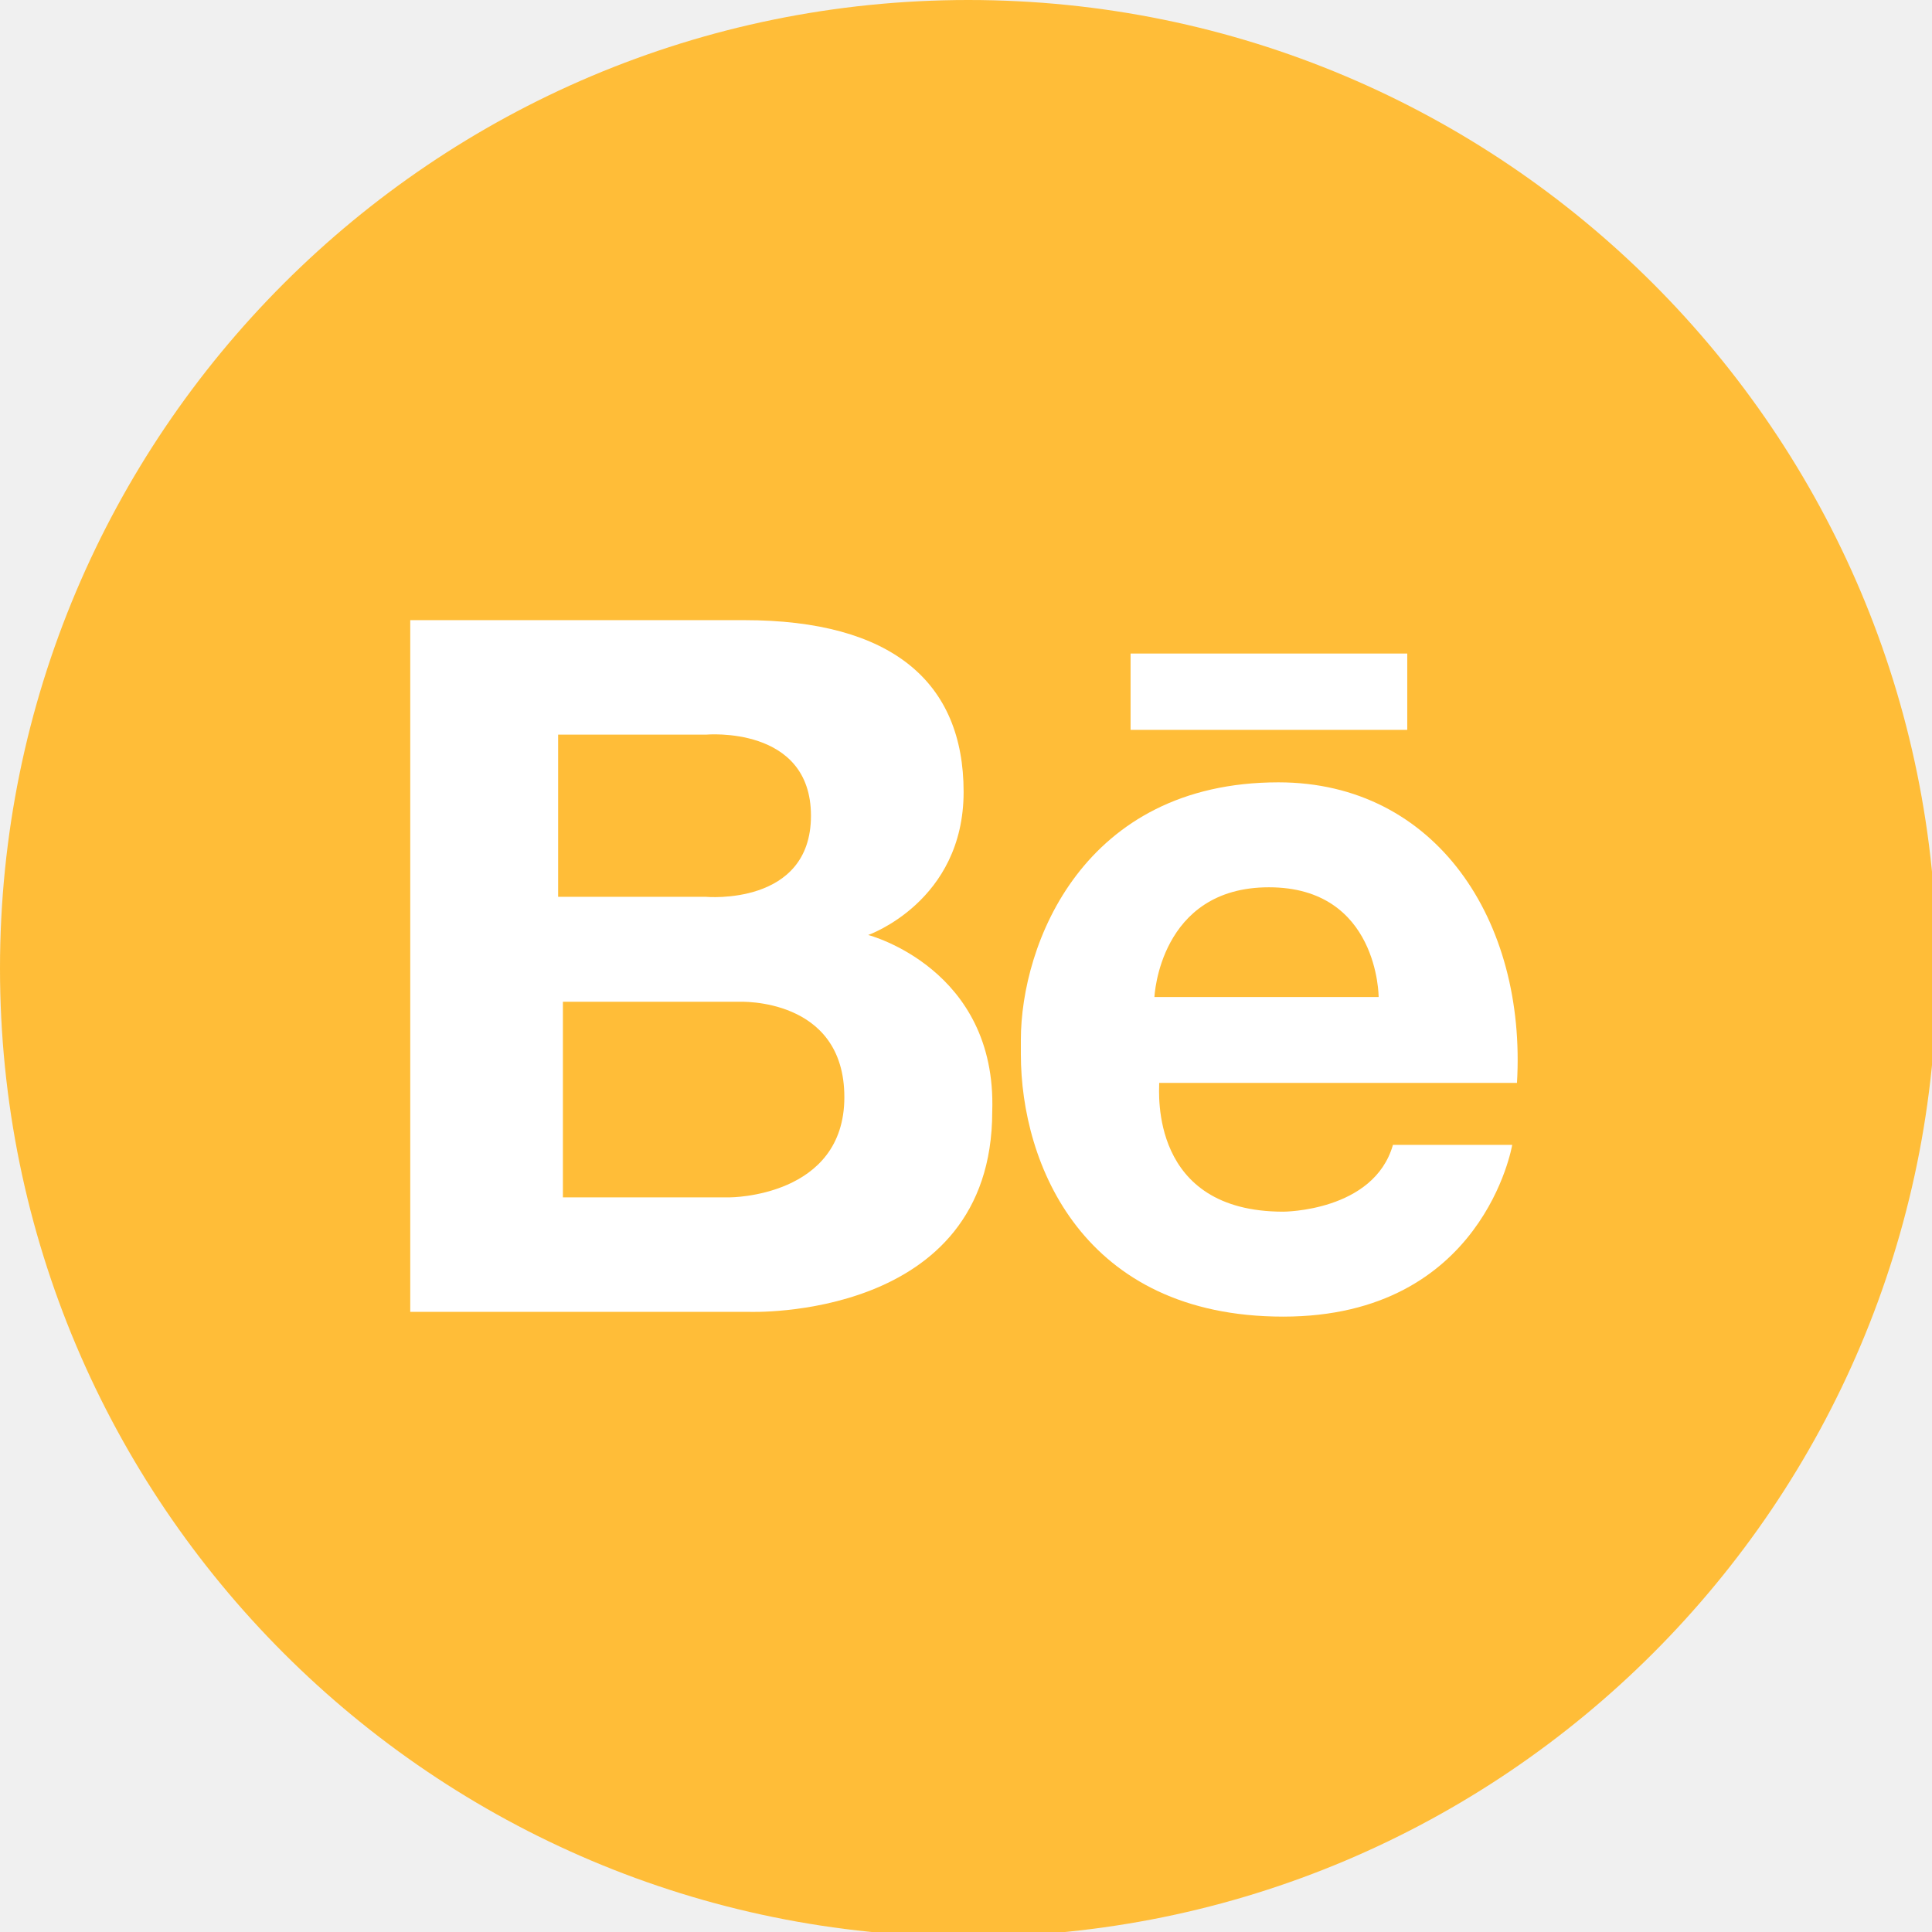
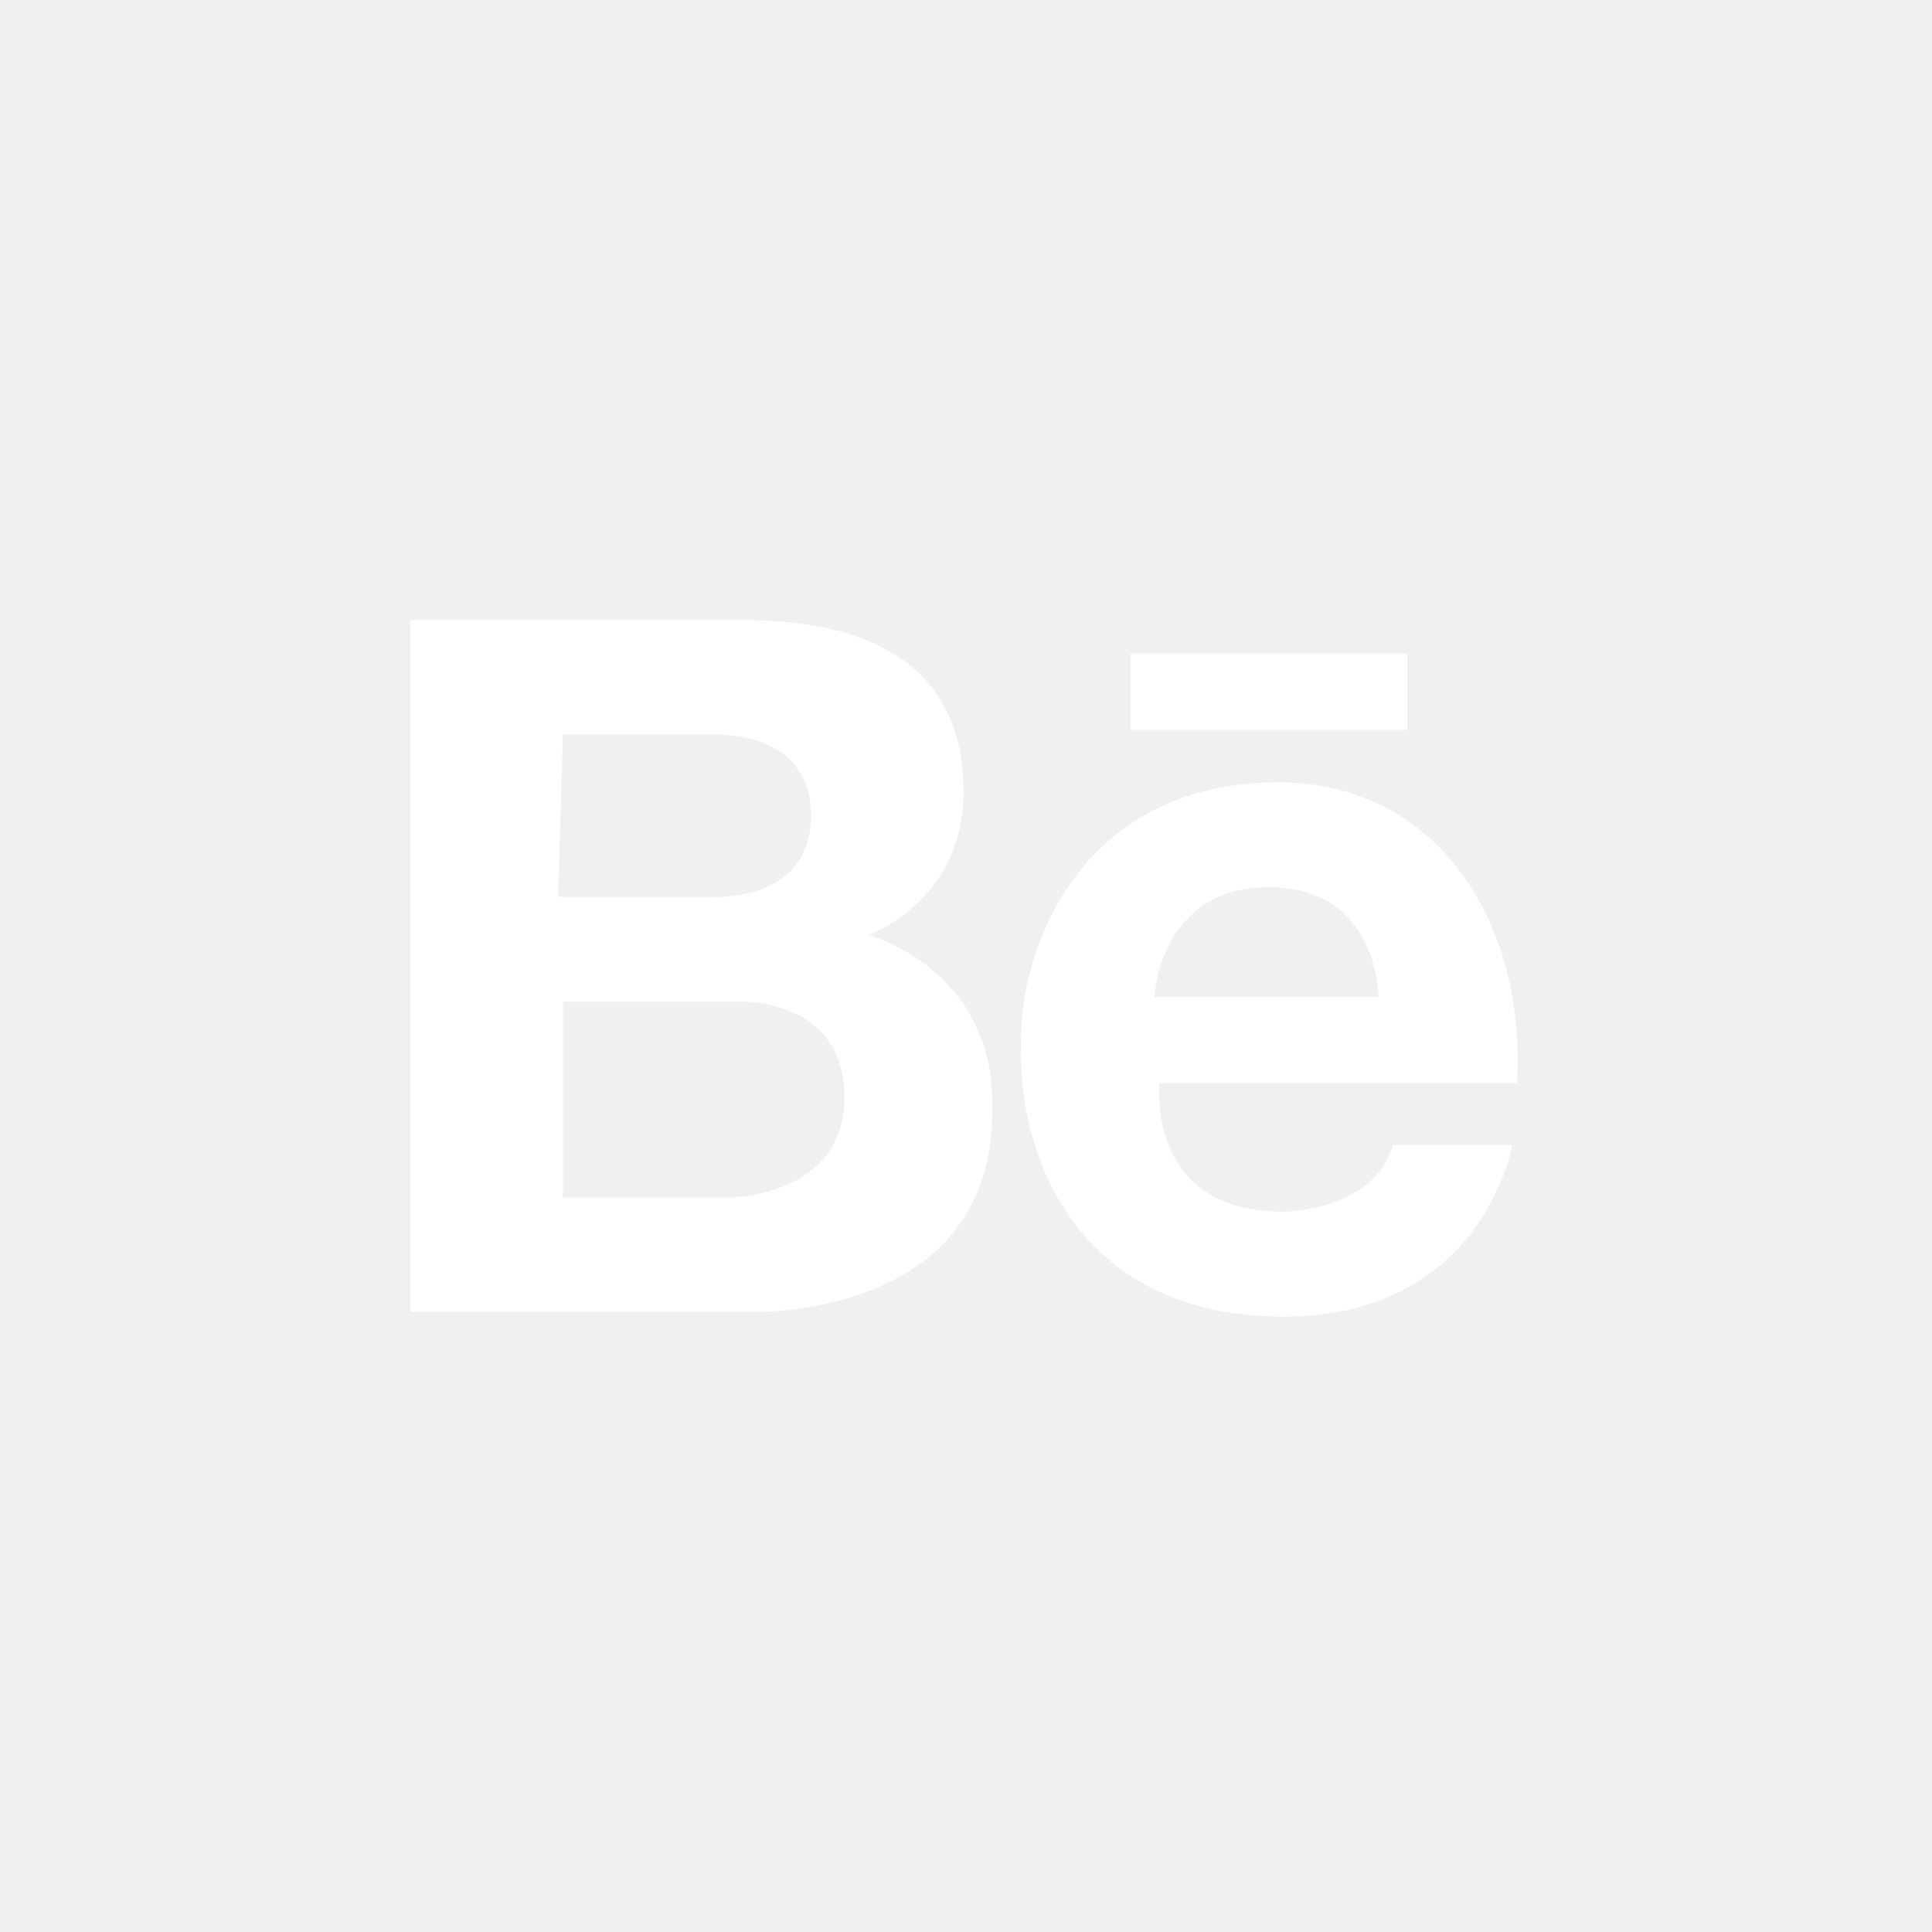
<svg xmlns="http://www.w3.org/2000/svg" version="1.1" id="Layer_1" x="0px" y="0px" viewBox="0 0 40.5 40.5" style="enable-background:new 0 0 40.5 40.5;" xml:space="preserve">
  <style type="text/css">
- 	.st0{fill:#FFBD38;}
- 	.st1{fill:#FFFFFF;}
+ 	.st0{fill:#FFFFFF;}
</style>
  <g>
-     <circle class="st0" cx="20.3" cy="20.3" r="20.3" />
-     <path class="st1" d="M18.2,19.6c0,0,2-0.7,2-3S18.7,13,15.6,13s-7,0-7,0v14.5h7.1c0,0,5.1,0.2,5.1-4.2   C20.9,20.3,18.2,19.6,18.2,19.6z M11.8,15.4h3c0,0,2.2-0.2,2.2,1.7s-2.2,1.7-2.2,1.7h-3.1V15.4z M15.3,25.1h-3.5v-4.1h3.7   c0,0,2.2-0.1,2.2,2S15.3,25.1,15.3,25.1z" />
-     <rect x="23.7" y="13.7" class="st1" width="5.8" height="1.6" />
-     <path class="st1" d="M31.8,22.7c0.2-3.4-1.7-6.3-5-6.3c-4.1,0-5.4,3.4-5.4,5.4c0,0.2,0,0.3,0,0.3c0,2.3,1.3,5.5,5.5,5.5   s4.8-3.6,4.8-3.6h-2.5c-0.4,1.4-2.3,1.4-2.3,1.4c-2.8,0-2.6-2.5-2.6-2.7C24.5,22.7,31.8,22.7,31.8,22.7z M24.2,20.9   c0,0,0.1-2.3,2.4-2.3s2.3,2.3,2.3,2.3H24.2z" />
+     <path class="st0" d="M18.2,19.6c0,0,2-0.7,2-3S18.7,13,15.6,13s-7,0-7,0v14.5h7.1c0,0,5.1,0.2,5.1-4.2   C20.9,20.3,18.2,19.6,18.2,19.6z M11.8,15.4h3c0,0,2.2-0.2,2.2,1.7s-2.2,1.7-2.2,1.7h-3.1L11.8,15.4L11.8,15.4z M15.3,25.1h-3.5V21   h3.7c0,0,2.2-0.1,2.2,2S15.3,25.1,15.3,25.1z" />
+     <rect x="23.7" y="13.7" class="st0" width="5.8" height="1.6" />
+     <path class="st0" d="M31.8,22.7c0.2-3.4-1.7-6.3-5-6.3c-4.1,0-5.4,3.4-5.4,5.4c0,0.2,0,0.3,0,0.3c0,2.3,1.3,5.5,5.5,5.5   s4.8-3.6,4.8-3.6h-2.5c-0.4,1.4-2.3,1.4-2.3,1.4c-2.8,0-2.6-2.5-2.6-2.7C24.5,22.7,31.8,22.7,31.8,22.7z M24.2,20.9   c0,0,0.1-2.3,2.4-2.3s2.3,2.3,2.3,2.3H24.2z" />
  </g>
</svg>
